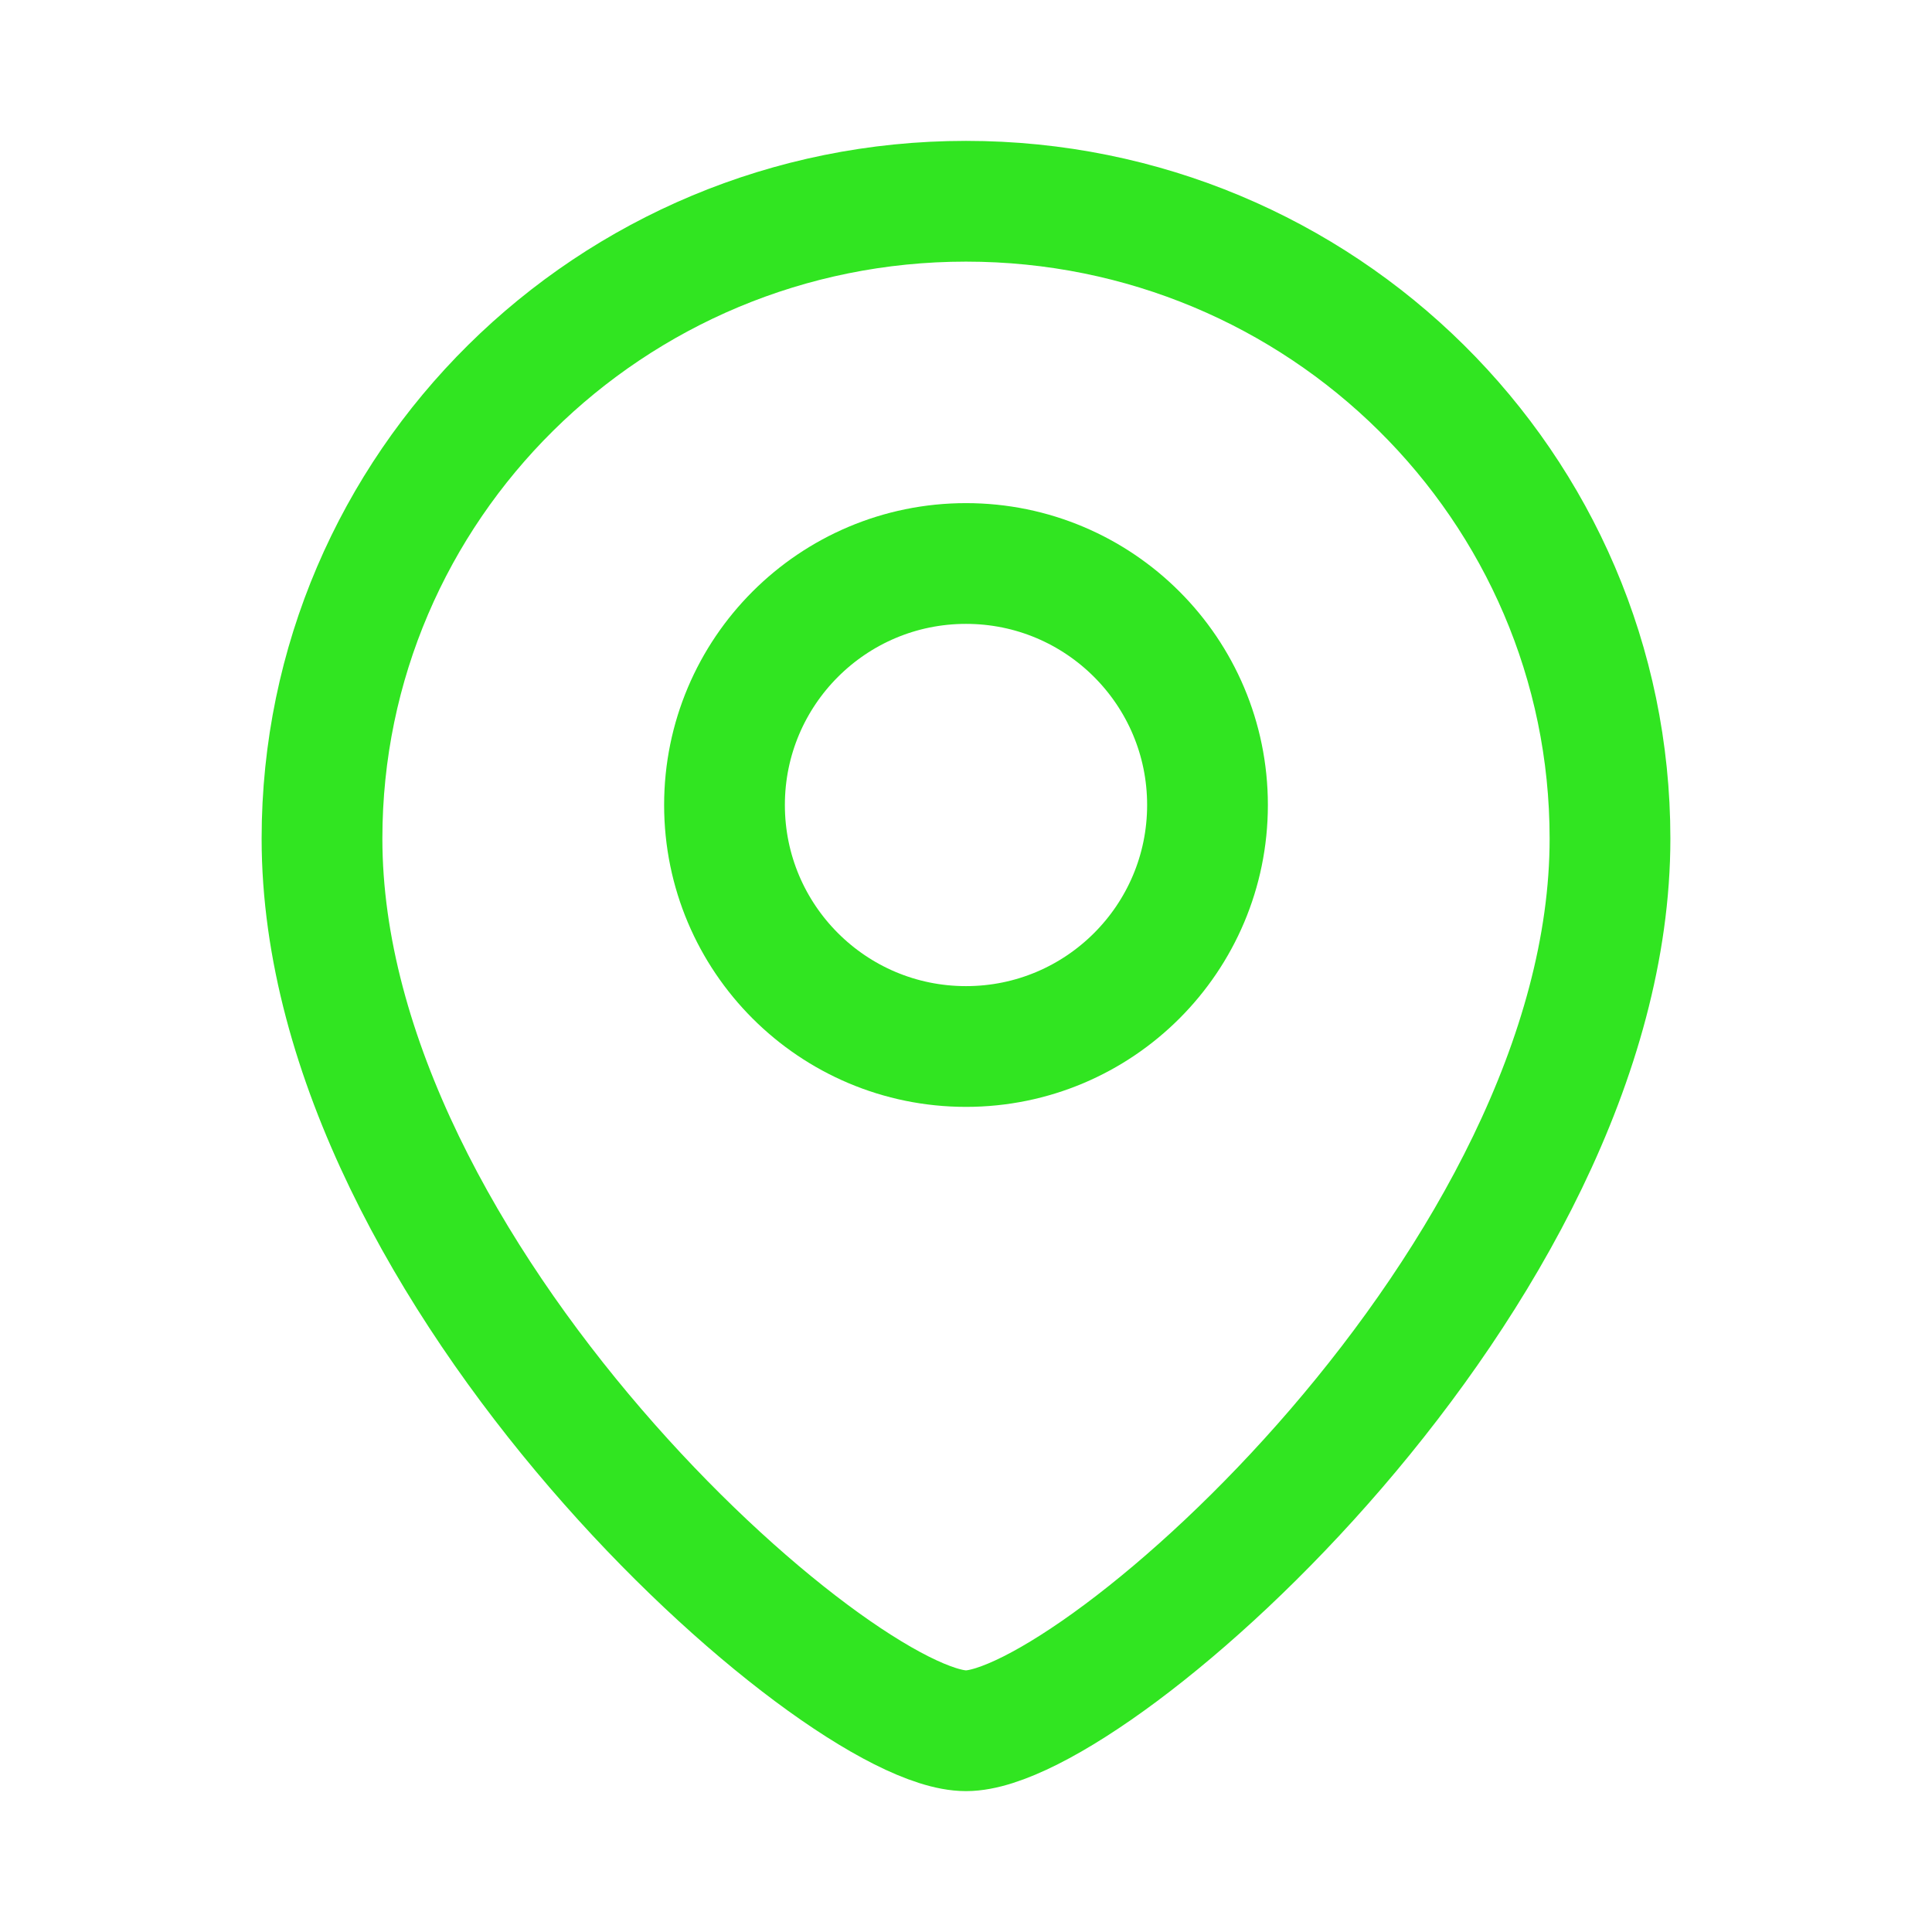
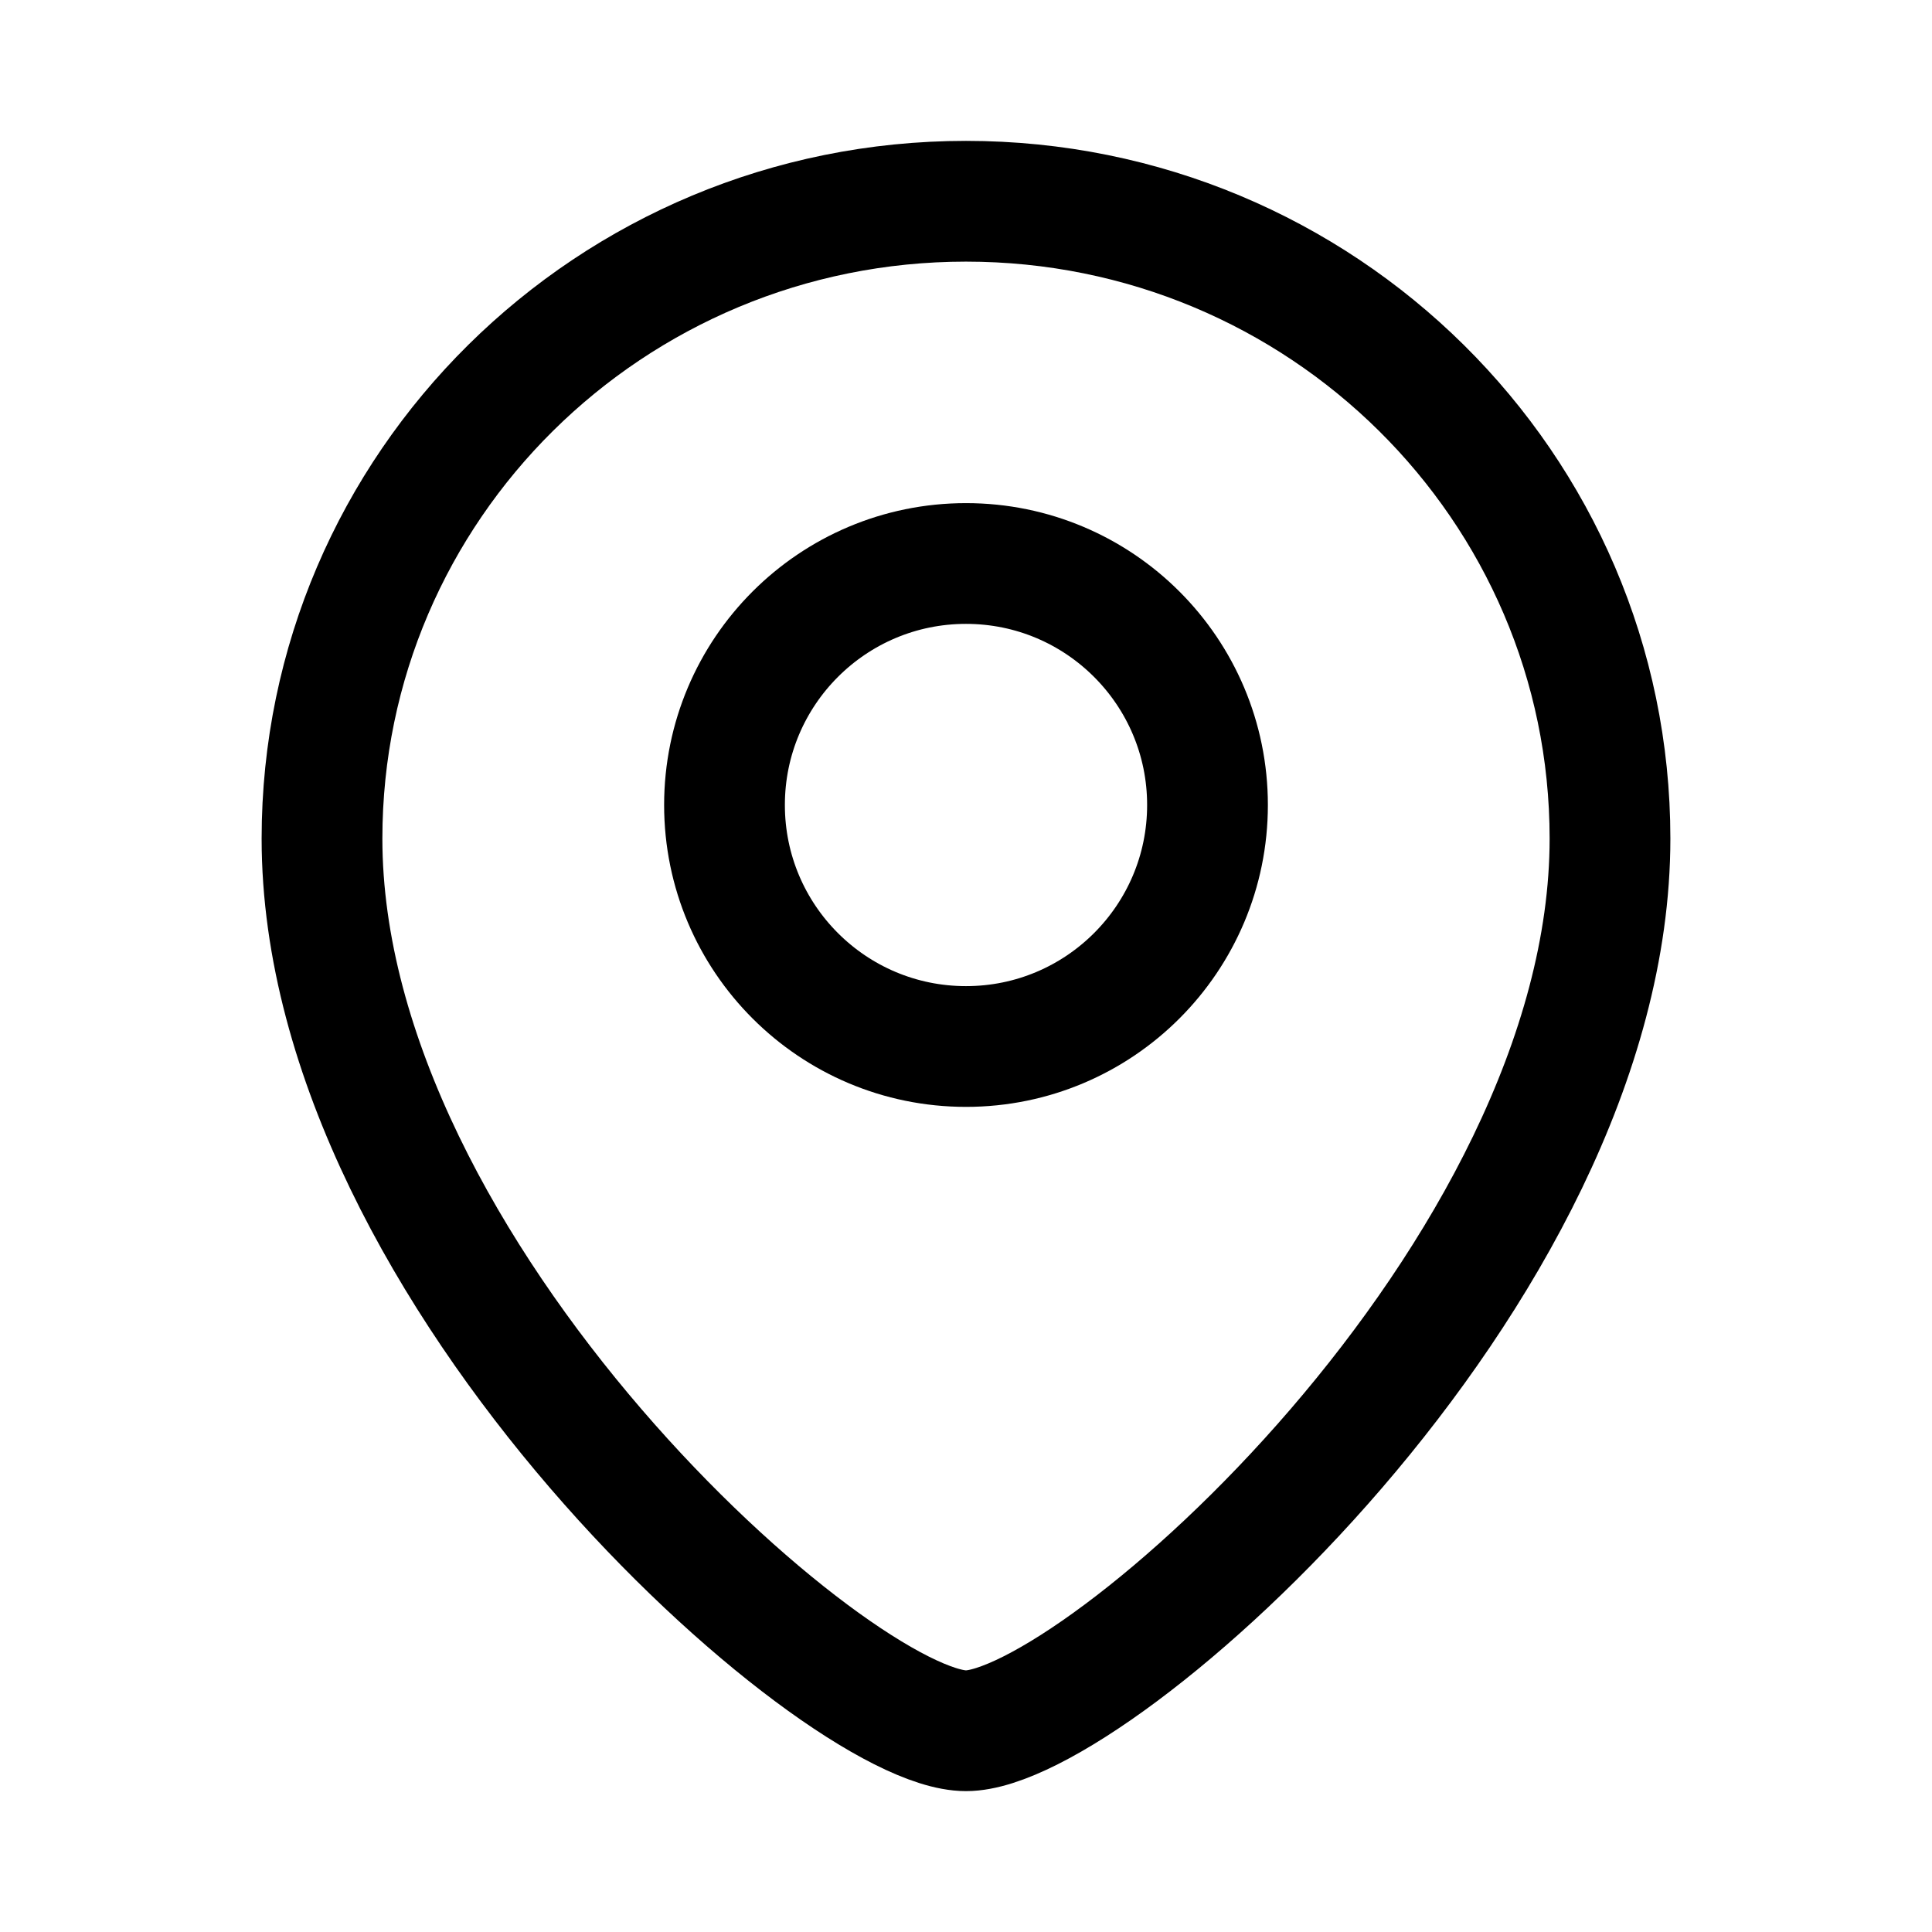
<svg xmlns="http://www.w3.org/2000/svg" width="24" height="24" viewBox="0 0 24 24" fill="none">
-   <path d="M20 10.417C20 15.845 13.6 21.5 12 21.5C10.4 21.5 4 15.845 4 10.417C4 6.044 7.582 2.5 12 2.5C16.418 2.5 20 6.044 20 10.417Z" stroke="#31E521" stroke-width="1.5" />
-   <circle cx="3" cy="3" r="3" transform="matrix(-1 0 0 1 15 7)" stroke="#31E521" stroke-width="1.5" />
+   <path d="M20 10.417C20 15.845 13.6 21.5 12 21.5C10.4 21.5 4 15.845 4 10.417C4 6.044 7.582 2.5 12 2.5C16.418 2.5 20 6.044 20 10.417Z" stroke="currentColor" stroke-width="1.5" />
+   <circle cx="3" cy="3" r="3" transform="matrix(-1 0 0 1 15 7)" stroke="currentColor" stroke-width="1.5" />
</svg>
